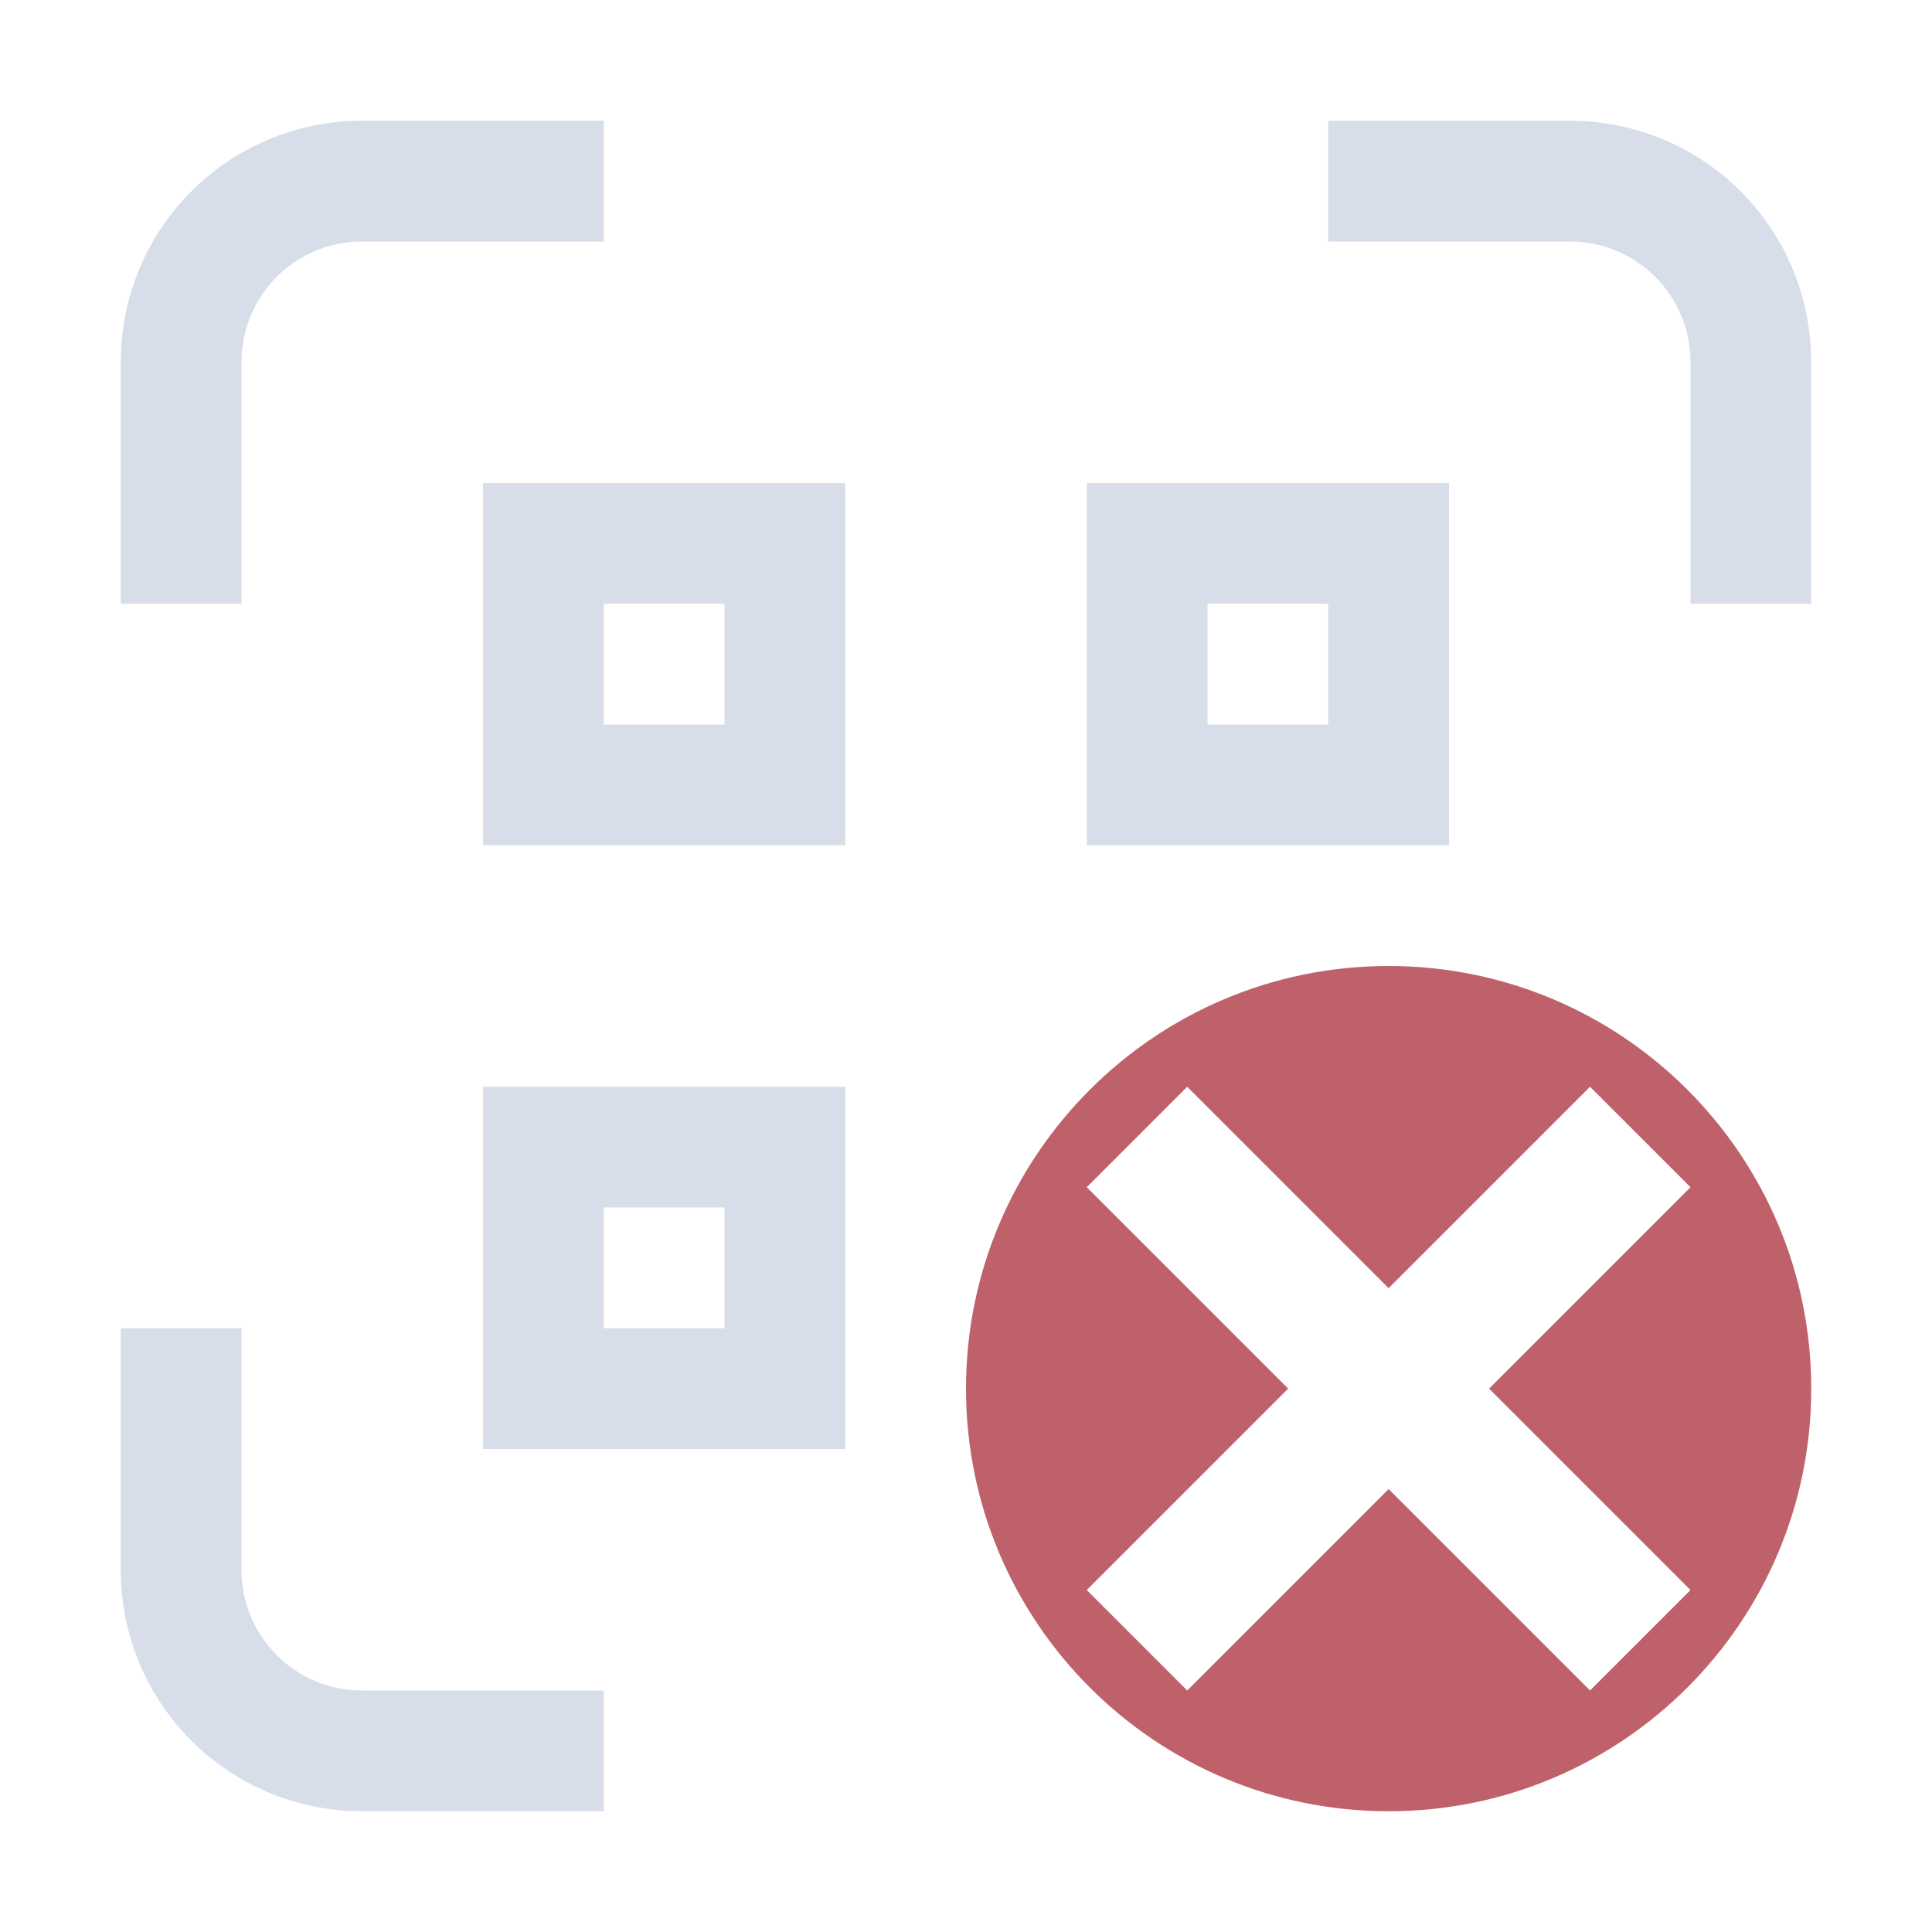
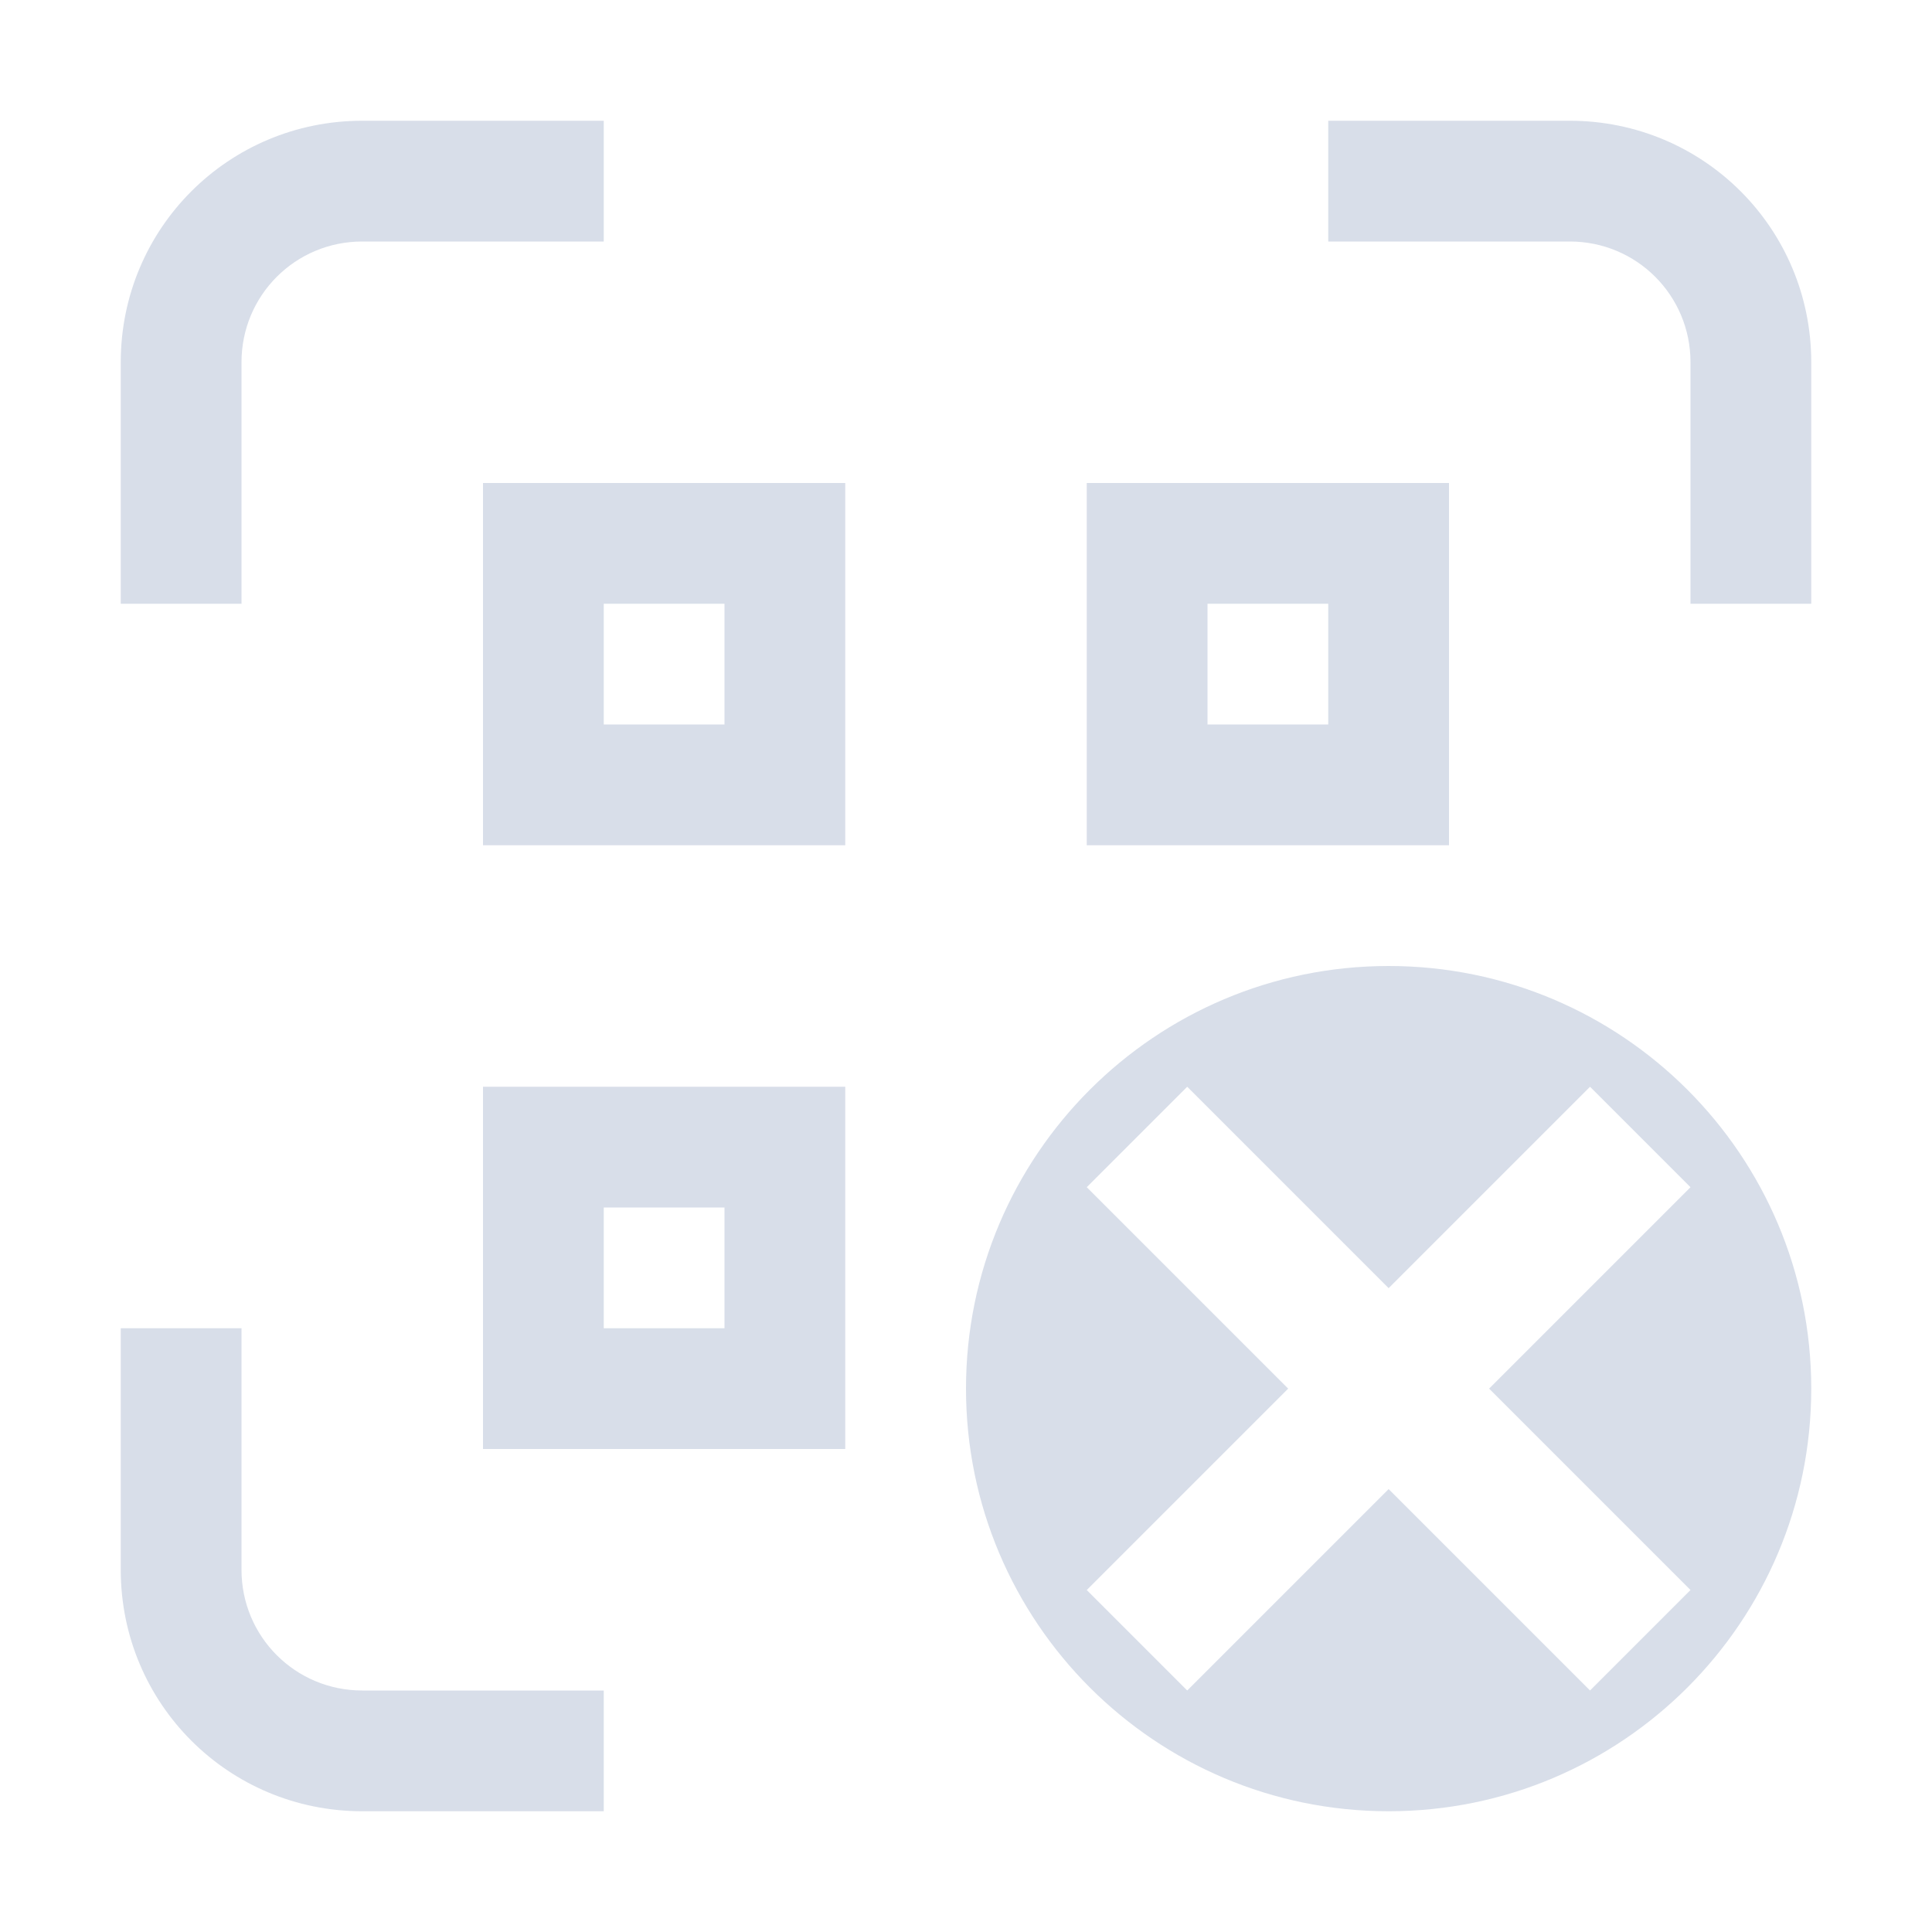
<svg xmlns="http://www.w3.org/2000/svg" version="1.1" viewBox="0 0 16 16">
  <defs>
    <style id="current-color-scheme" type="text/css">
   .ColorScheme-Text { color:#d8dee9; } .ColorScheme-Highlight { color:#88c0d0; } .ColorScheme-NeutralText { color:#d08770; } .ColorScheme-PositiveText { color:#a3be8c; } .ColorScheme-NegativeText { color:#bf616a; }
  </style>
  </defs>
-   <g fill="currentColor">
+   <g fill="#d8dee9">
    <path class="ColorScheme-NegativeText" d="m11.5 8a3.5 3.5 0 0 0-3.5 3.5 3.5 3.5 0 0 0 3.5 3.5 3.5 3.5 0 0 0 3.5-3.5 3.5 3.5 0 0 0-3.5-3.5zm-1.668 1 1.668 1.668 1.668-1.668 0.832 0.832-1.668 1.668 1.668 1.668-0.832 0.832-1.668-1.668-1.668 1.668-0.832-0.832 1.668-1.668-1.668-1.668z" />
    <path class="ColorScheme-Text" d="m4 4v3h3v-3zm5 0v3h3v-3zm-4 1h1v1h-1zm5 0h1v1h-1zm-6 4v3h3v-3zm1 1h1v1h-1z" />
    <path class="ColorScheme-Text" d="m3 1c-1.108 0-2 0.892-2 2v2h1v-2c0-0.554 0.446-1 1-1h2v-1zm8 0v1h2c0.554 0 1 0.446 1 1v2h1v-2c0-1.108-0.892-2-2-2zm-10 10v2c0 1.108 0.892 2 2 2h2v-1h-2c-0.554 0-1-0.446-1-1v-2z" />
  </g>
</svg>
